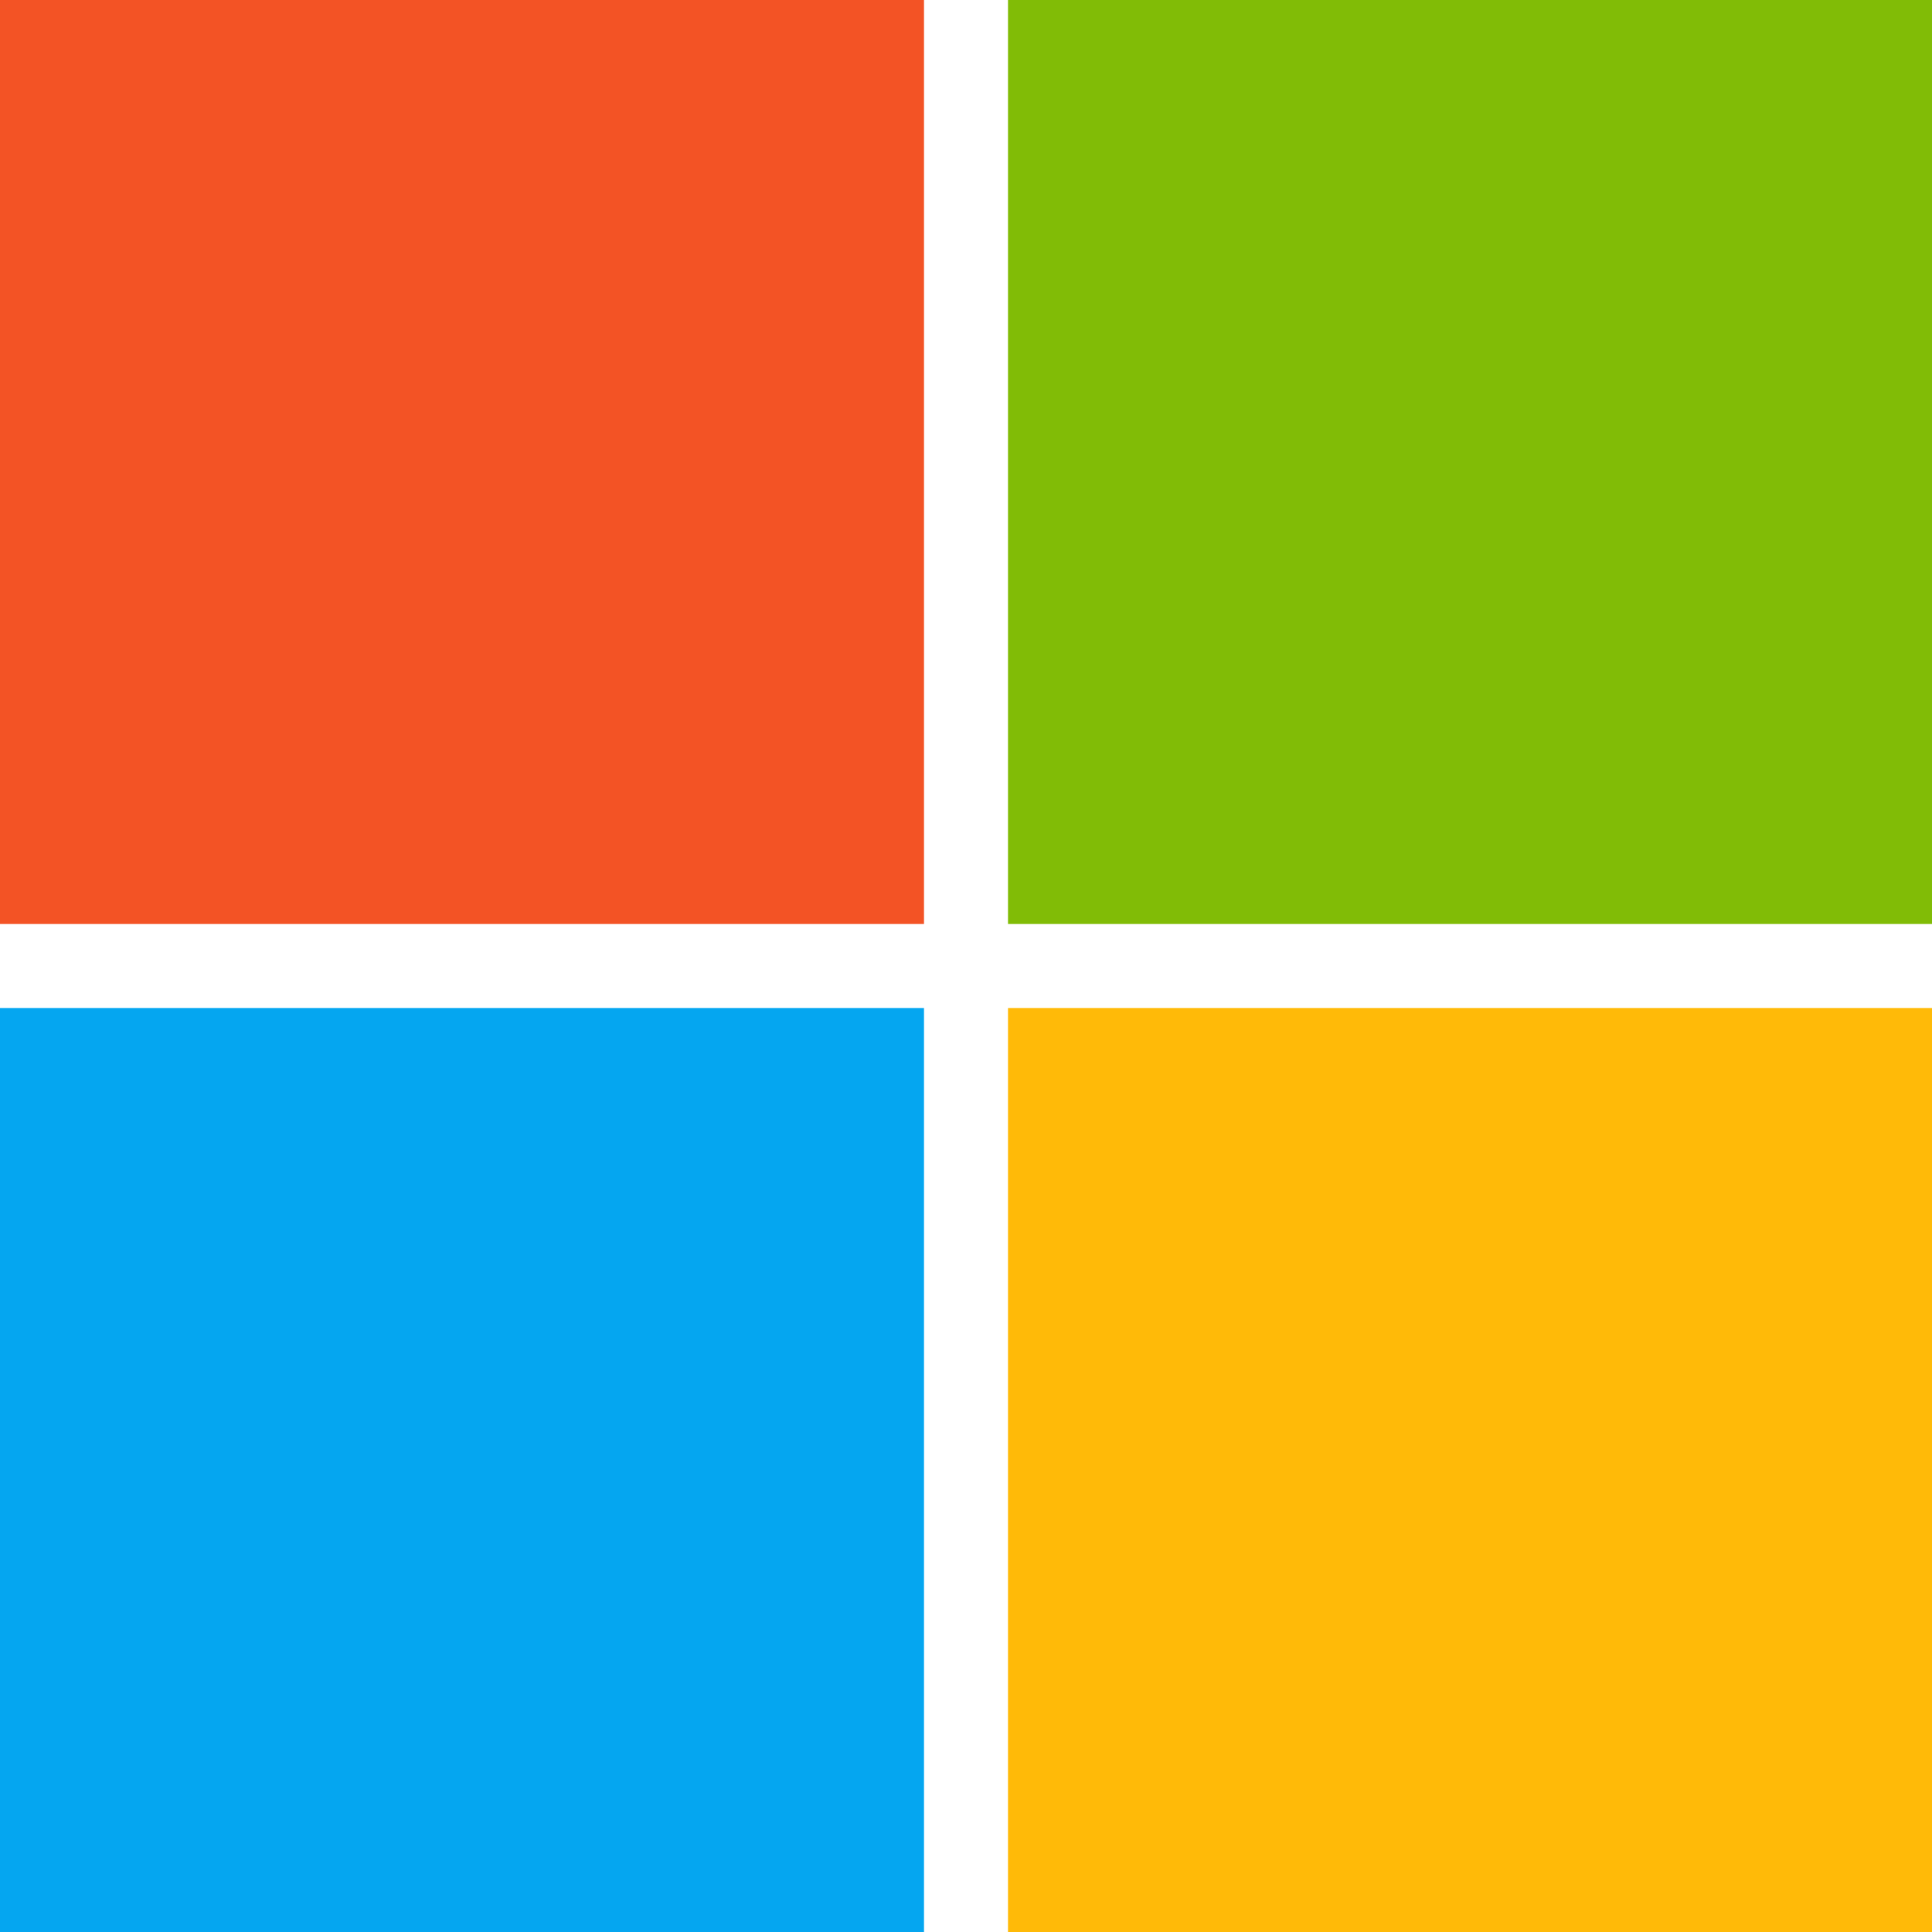
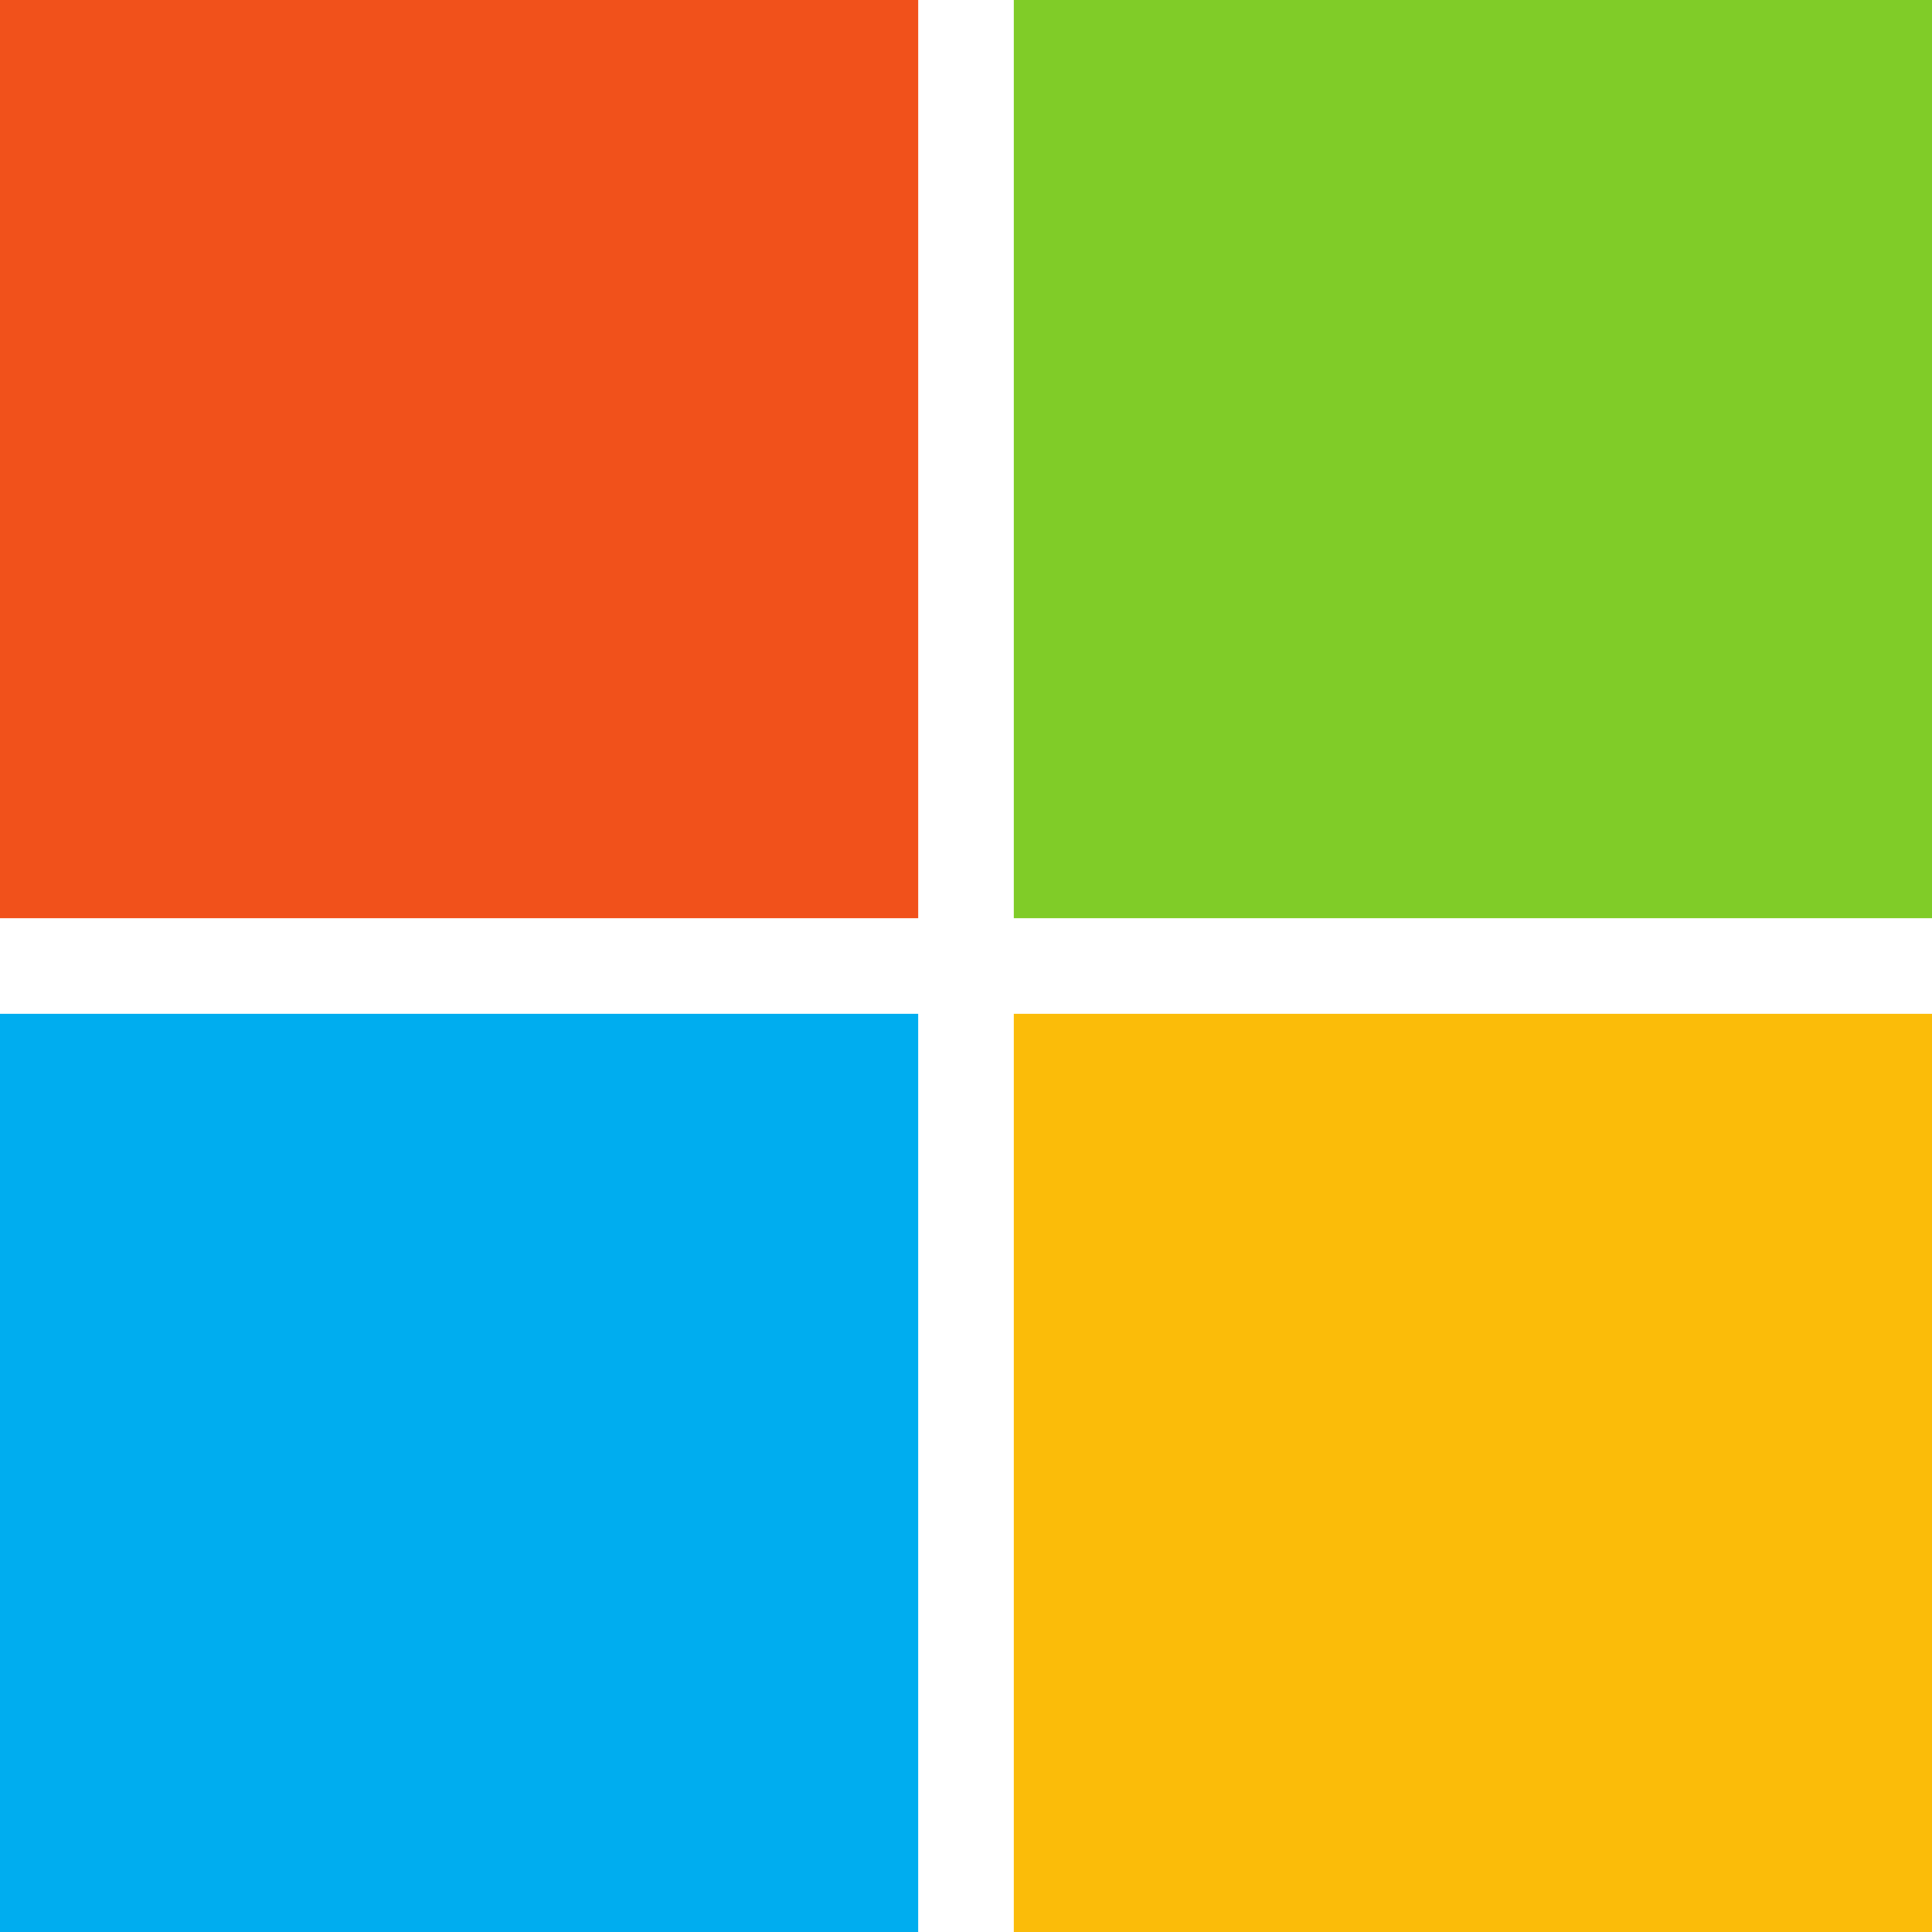
- <svg xmlns="http://www.w3.org/2000/svg" viewBox="0 0 23 23">
-   <path fill="#f35325" d="M0 0h11v11H0z" />
-   <path fill="#81bc06" d="M12 0h11v11H12z" />
-   <path fill="#05a6f0" d="M0 12h11v11H0z" />
-   <path fill="#ffba08" d="M12 12h11v11H12z" />
+ <svg xmlns="http://www.w3.org/2000/svg" width="256px" height="256px" viewBox="0 0 256 256" version="1.1" preserveAspectRatio="xMidYMid">
+   <g>
+     <polygon fill="#F1511B" points="121.666 121.666 0 121.666 0 0 121.666 0" />
+     <polygon fill="#80CC28" points="256 121.666 134.335 121.666 134.335 0 256 0" />
+     <polygon fill="#00ADEF" points="121.663 256.002 0 256.002 0 134.336 121.663 134.336" />
+     <polygon fill="#FBBC09" points="256 256.002 134.335 256.002 134.335 134.336 256 134.336" />
+   </g>
</svg>
